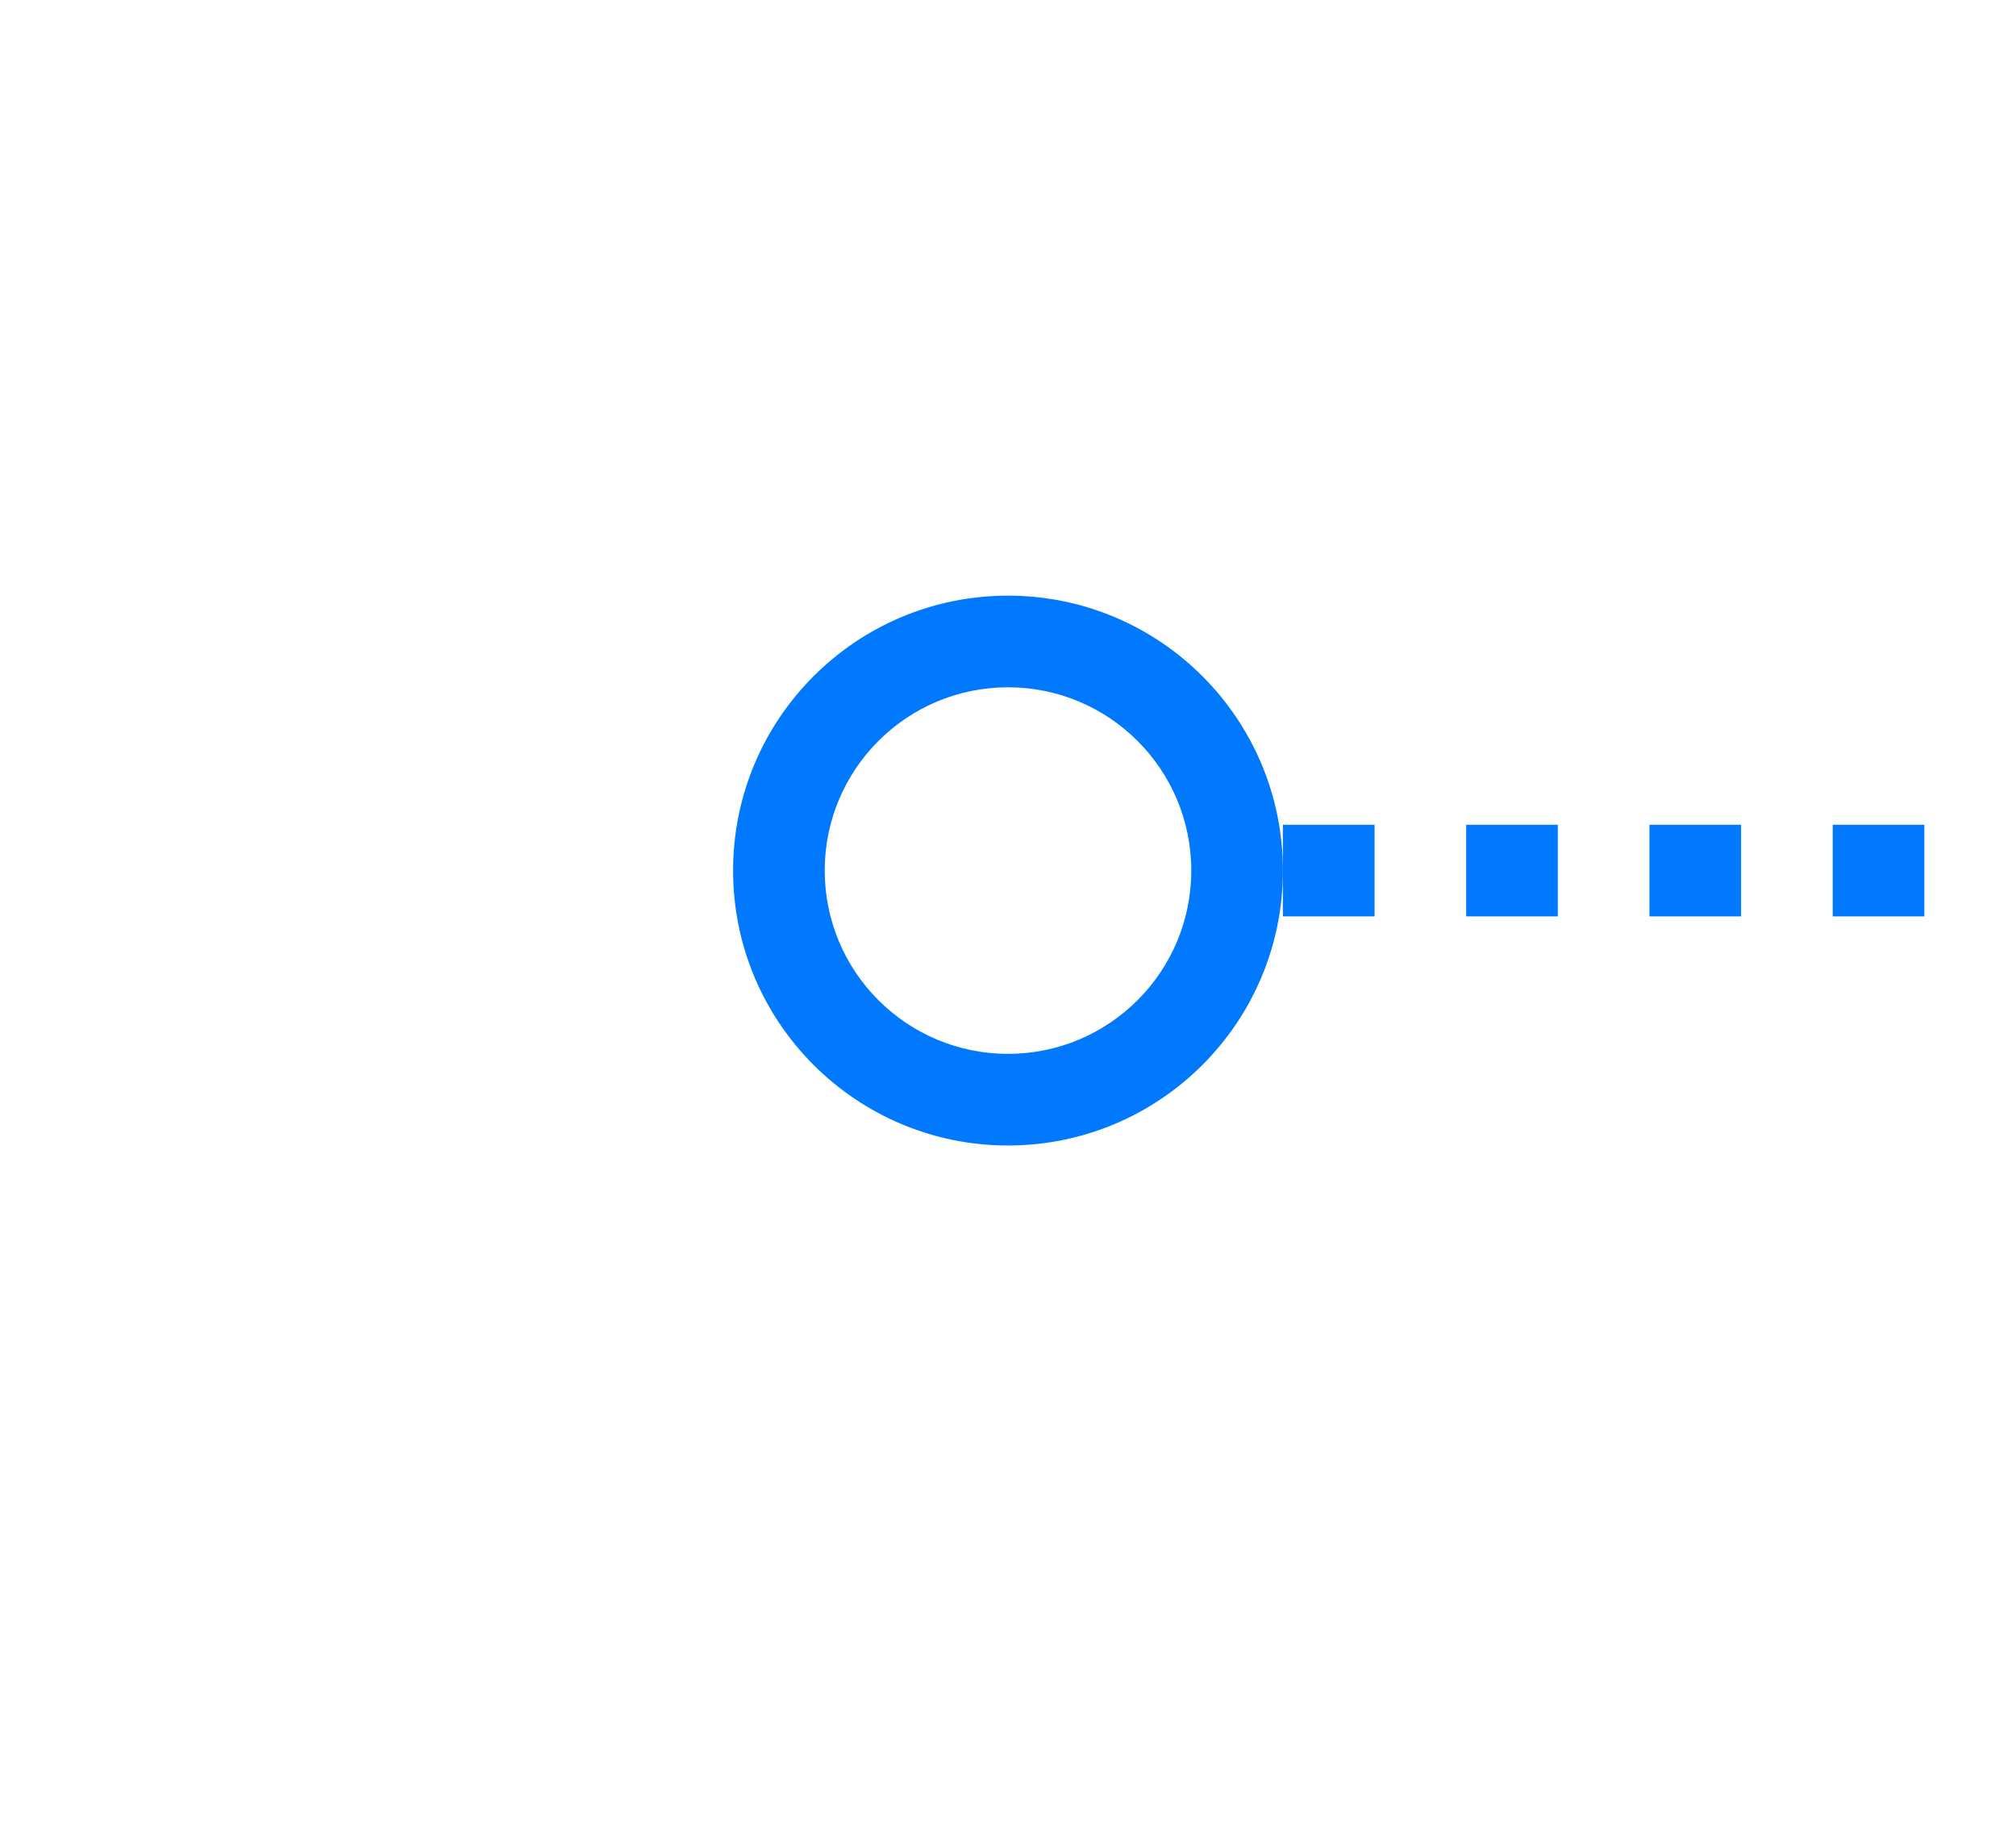
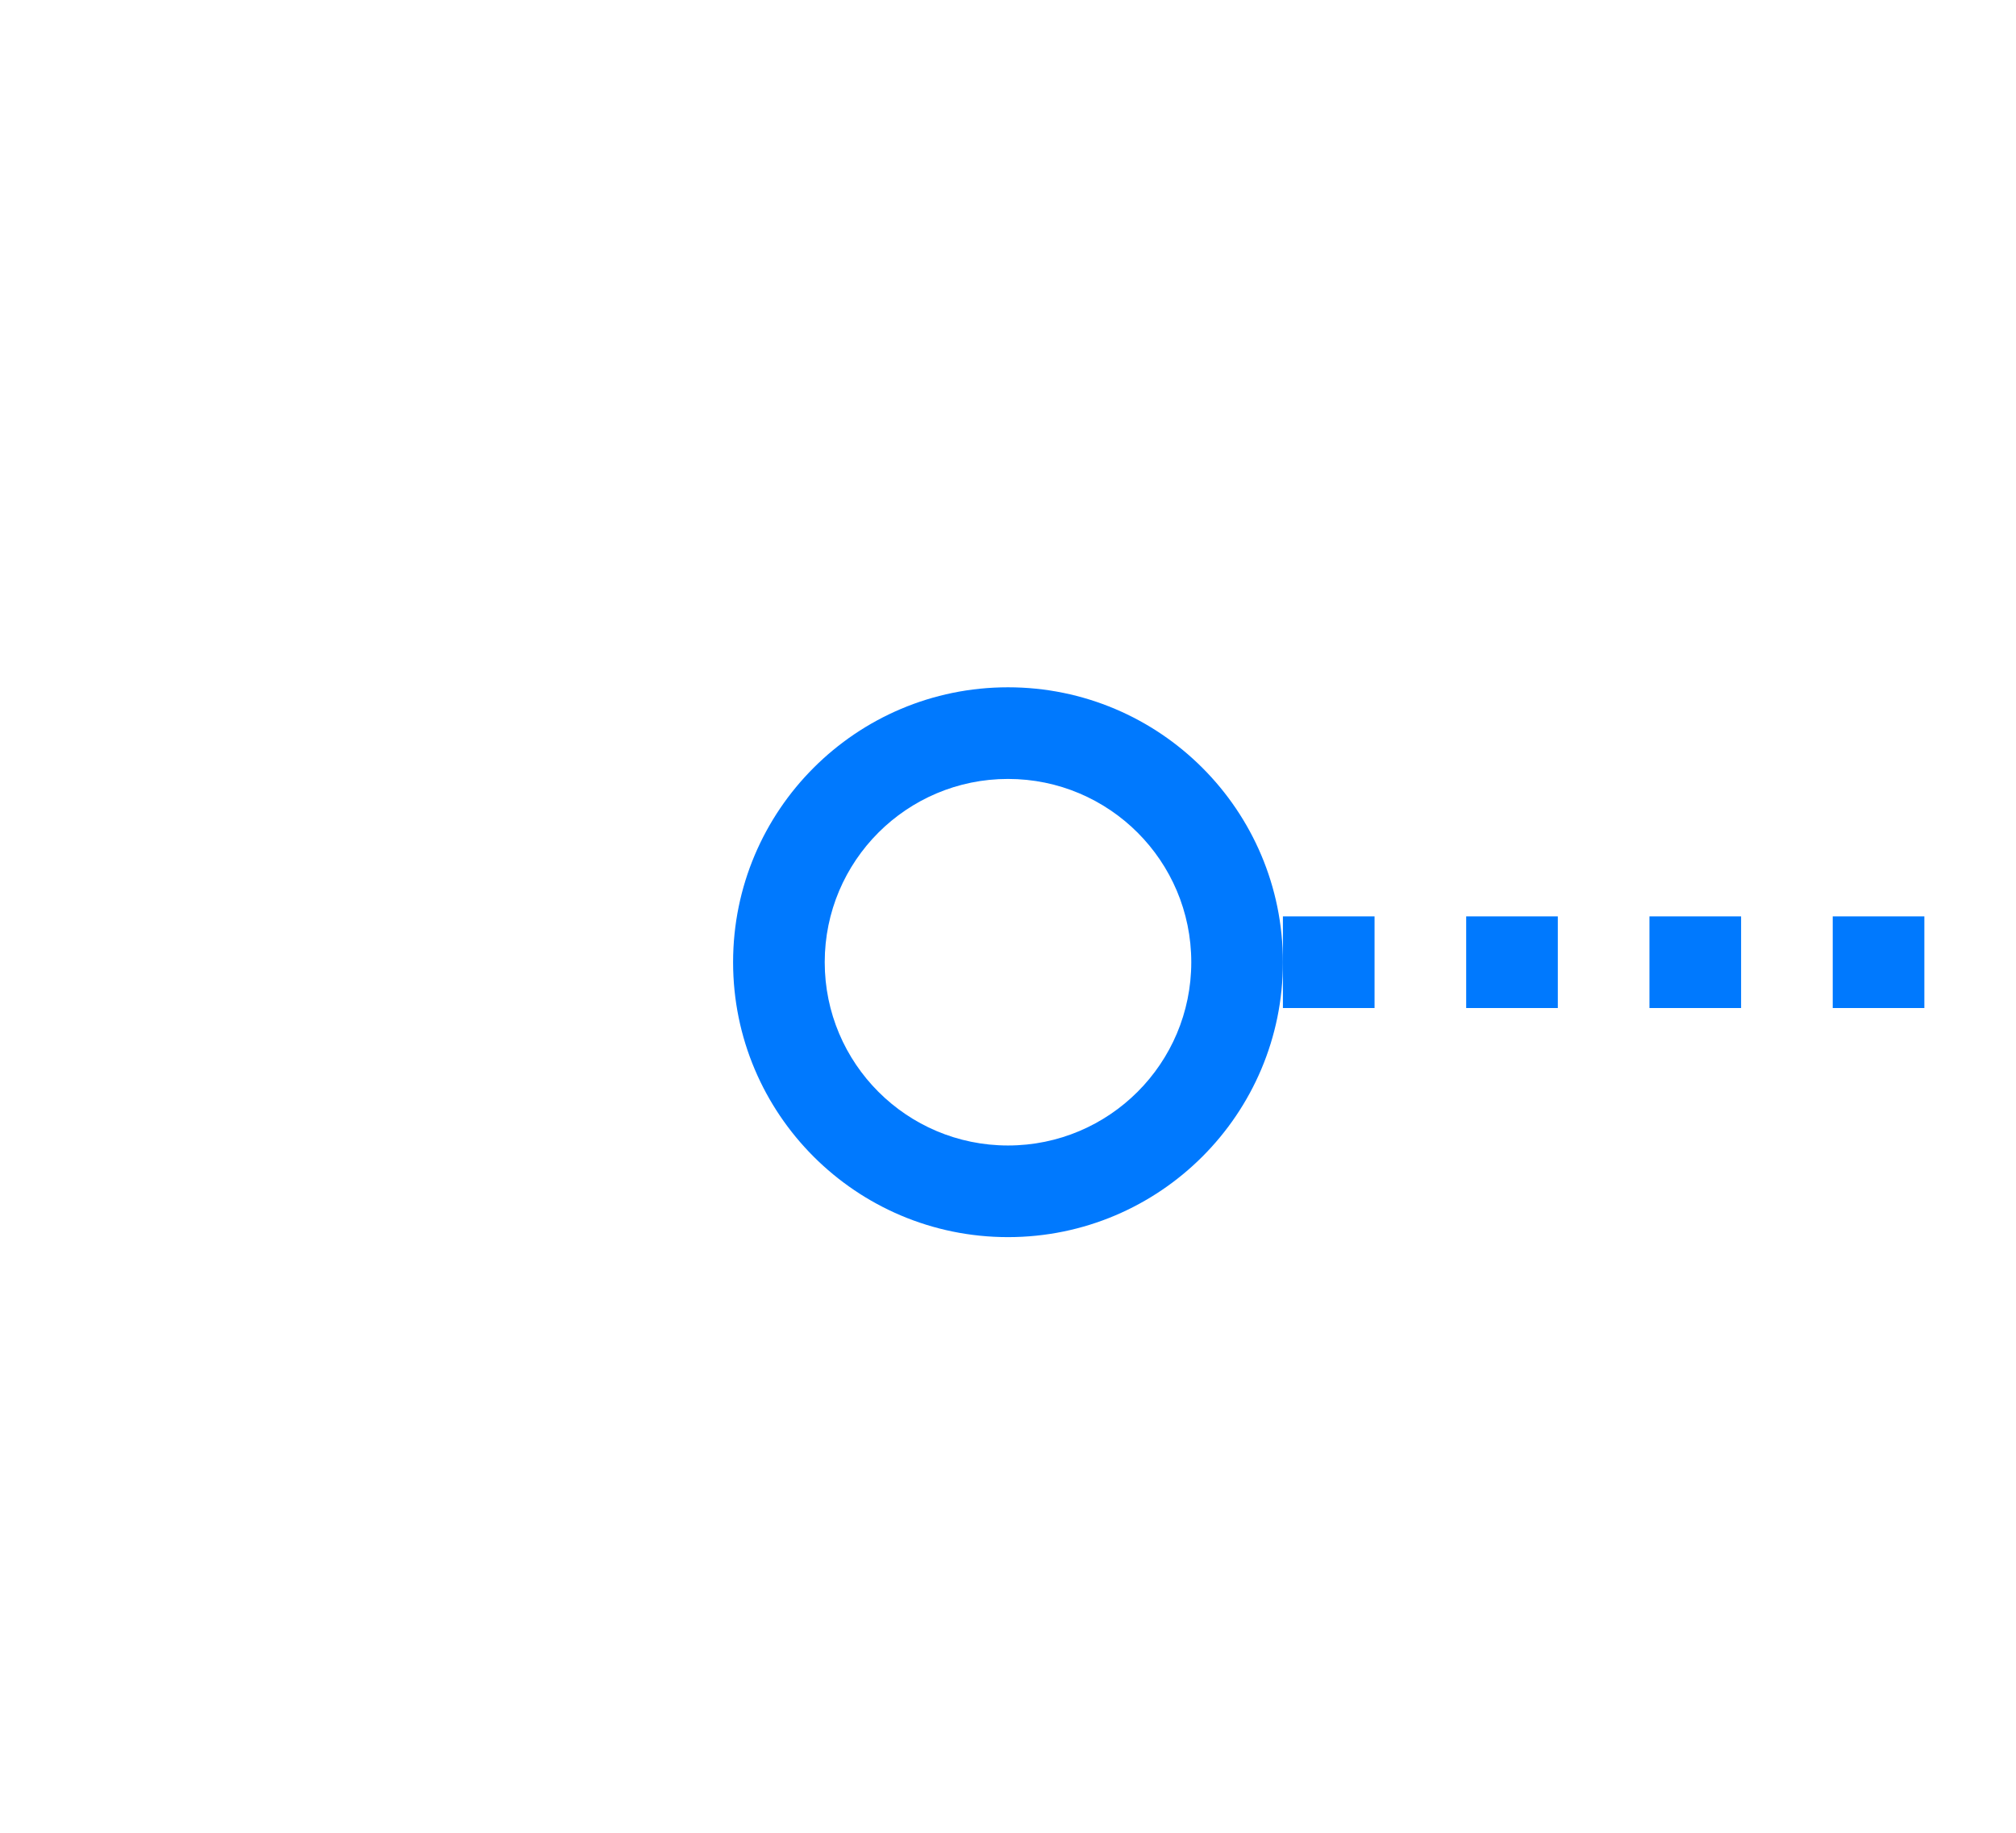
- <svg xmlns="http://www.w3.org/2000/svg" version="1.1" width="22px" height="20px" preserveAspectRatio="xMinYMid meet" viewBox="86 221  22 18">
-   <g transform="matrix(-1 0 0 -1 194 460 )">
-     <path d="M 81 227.5  A 3 3 0 0 0 78 230.5 A 3 3 0 0 0 81 233.5 A 3 3 0 0 0 84 230.5 A 3 3 0 0 0 81 227.5 Z M 81 228.5  A 2 2 0 0 1 83 230.5 A 2 2 0 0 1 81 232.5 A 2 2 0 0 1 79 230.5 A 2 2 0 0 1 81 228.5 Z M 97 227.5  A 3 3 0 0 0 94 230.5 A 3 3 0 0 0 97 233.5 A 3 3 0 0 0 100 230.5 A 3 3 0 0 0 97 227.5 Z M 97 228.5  A 2 2 0 0 1 99 230.5 A 2 2 0 0 1 97 232.5 A 2 2 0 0 1 95 230.5 A 2 2 0 0 1 97 228.5 Z " fill-rule="nonzero" fill="#0079fe" stroke="none" />
-     <path d="M 83 230.5  L 95 230.5  " stroke-width="1" stroke-dasharray="1,1" stroke="#0079fe" fill="none" />
+ <svg xmlns="http://www.w3.org/2000/svg" version="1.1" width="22px" height="20px" preserveAspectRatio="xMinYMid meet" viewBox="86 205  22 18">
+   <g transform="matrix(-1 0 0 -1 194 428 )">
+     <path d="M 81 210.5  A 3 3 0 0 0 78 213.5 A 3 3 0 0 0 81 216.5 A 3 3 0 0 0 84 213.5 A 3 3 0 0 0 81 210.5 Z M 81 211.5  A 2 2 0 0 1 83 213.5 A 2 2 0 0 1 81 215.5 A 2 2 0 0 1 79 213.5 A 2 2 0 0 1 81 211.5 Z M 97 210.5  A 3 3 0 0 0 94 213.5 A 3 3 0 0 0 97 216.5 A 3 3 0 0 0 100 213.5 A 3 3 0 0 0 97 210.5 Z M 97 211.5  A 2 2 0 0 1 99 213.5 A 2 2 0 0 1 97 215.5 A 2 2 0 0 1 95 213.5 A 2 2 0 0 1 97 211.5 Z " fill-rule="nonzero" fill="#0079fe" stroke="none" />
+     <path d="M 83 213.5  L 95 213.5  " stroke-width="1" stroke-dasharray="1,1" stroke="#0079fe" fill="none" />
  </g>
</svg>
